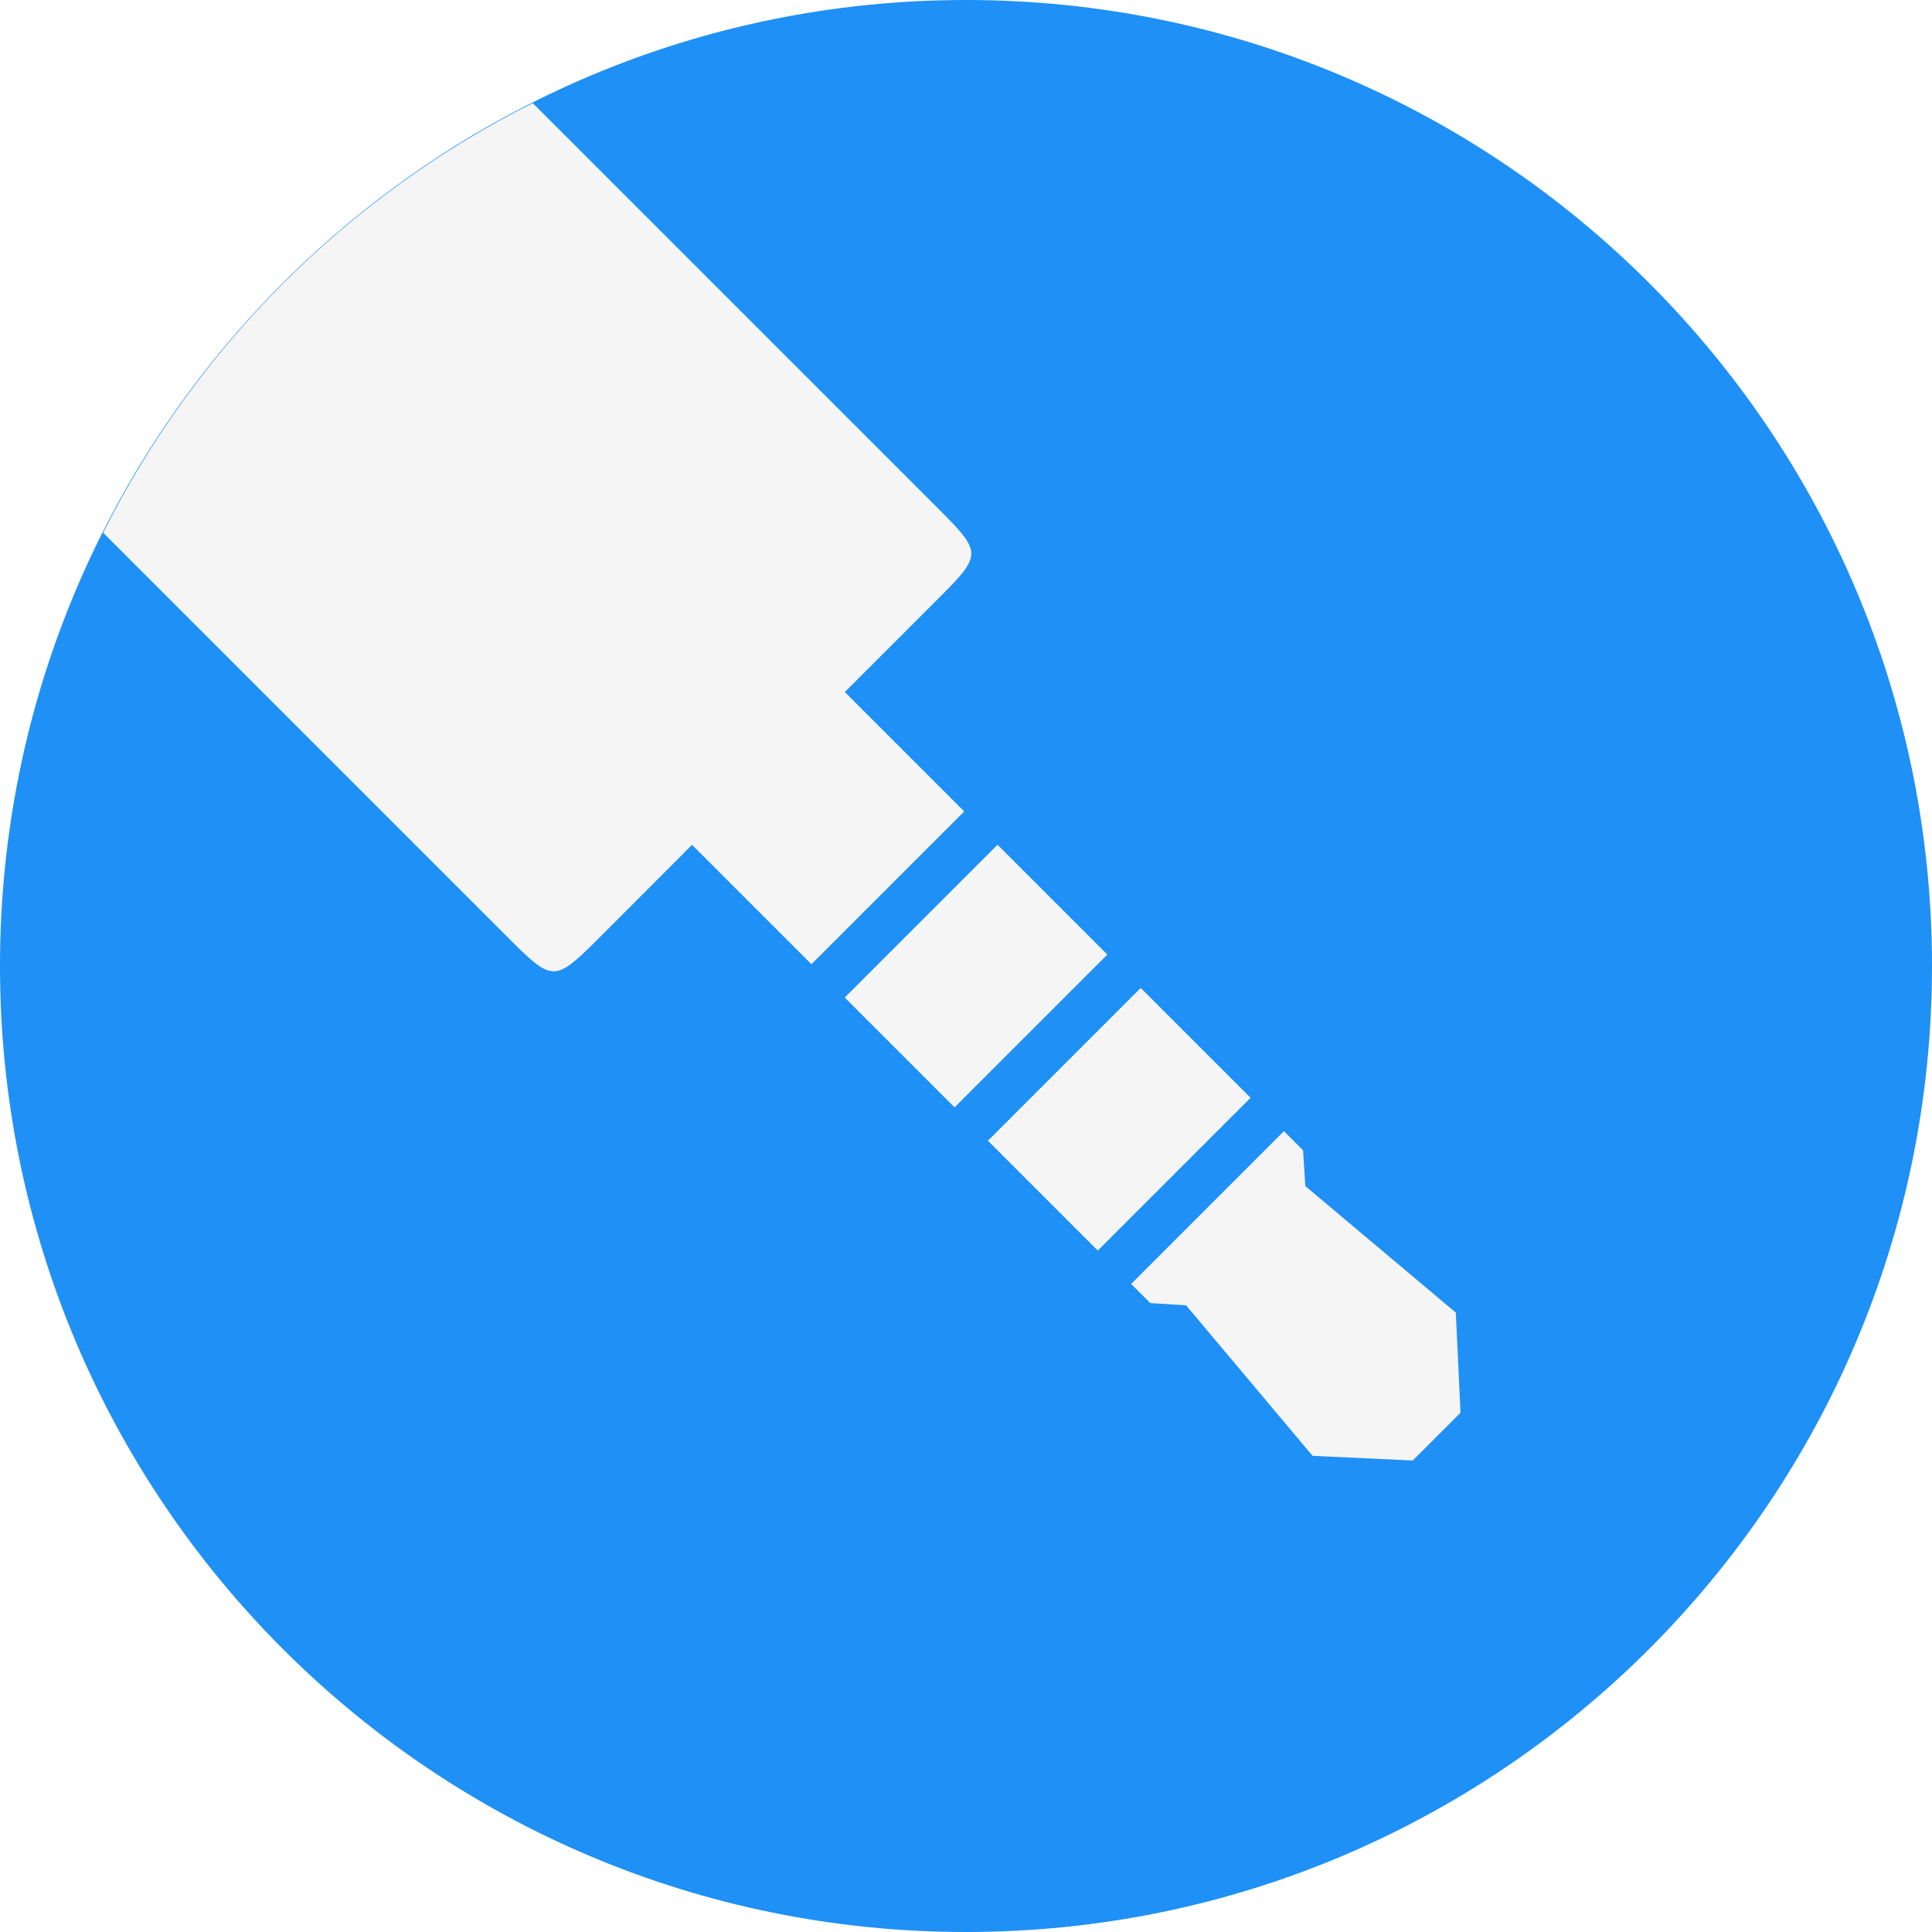
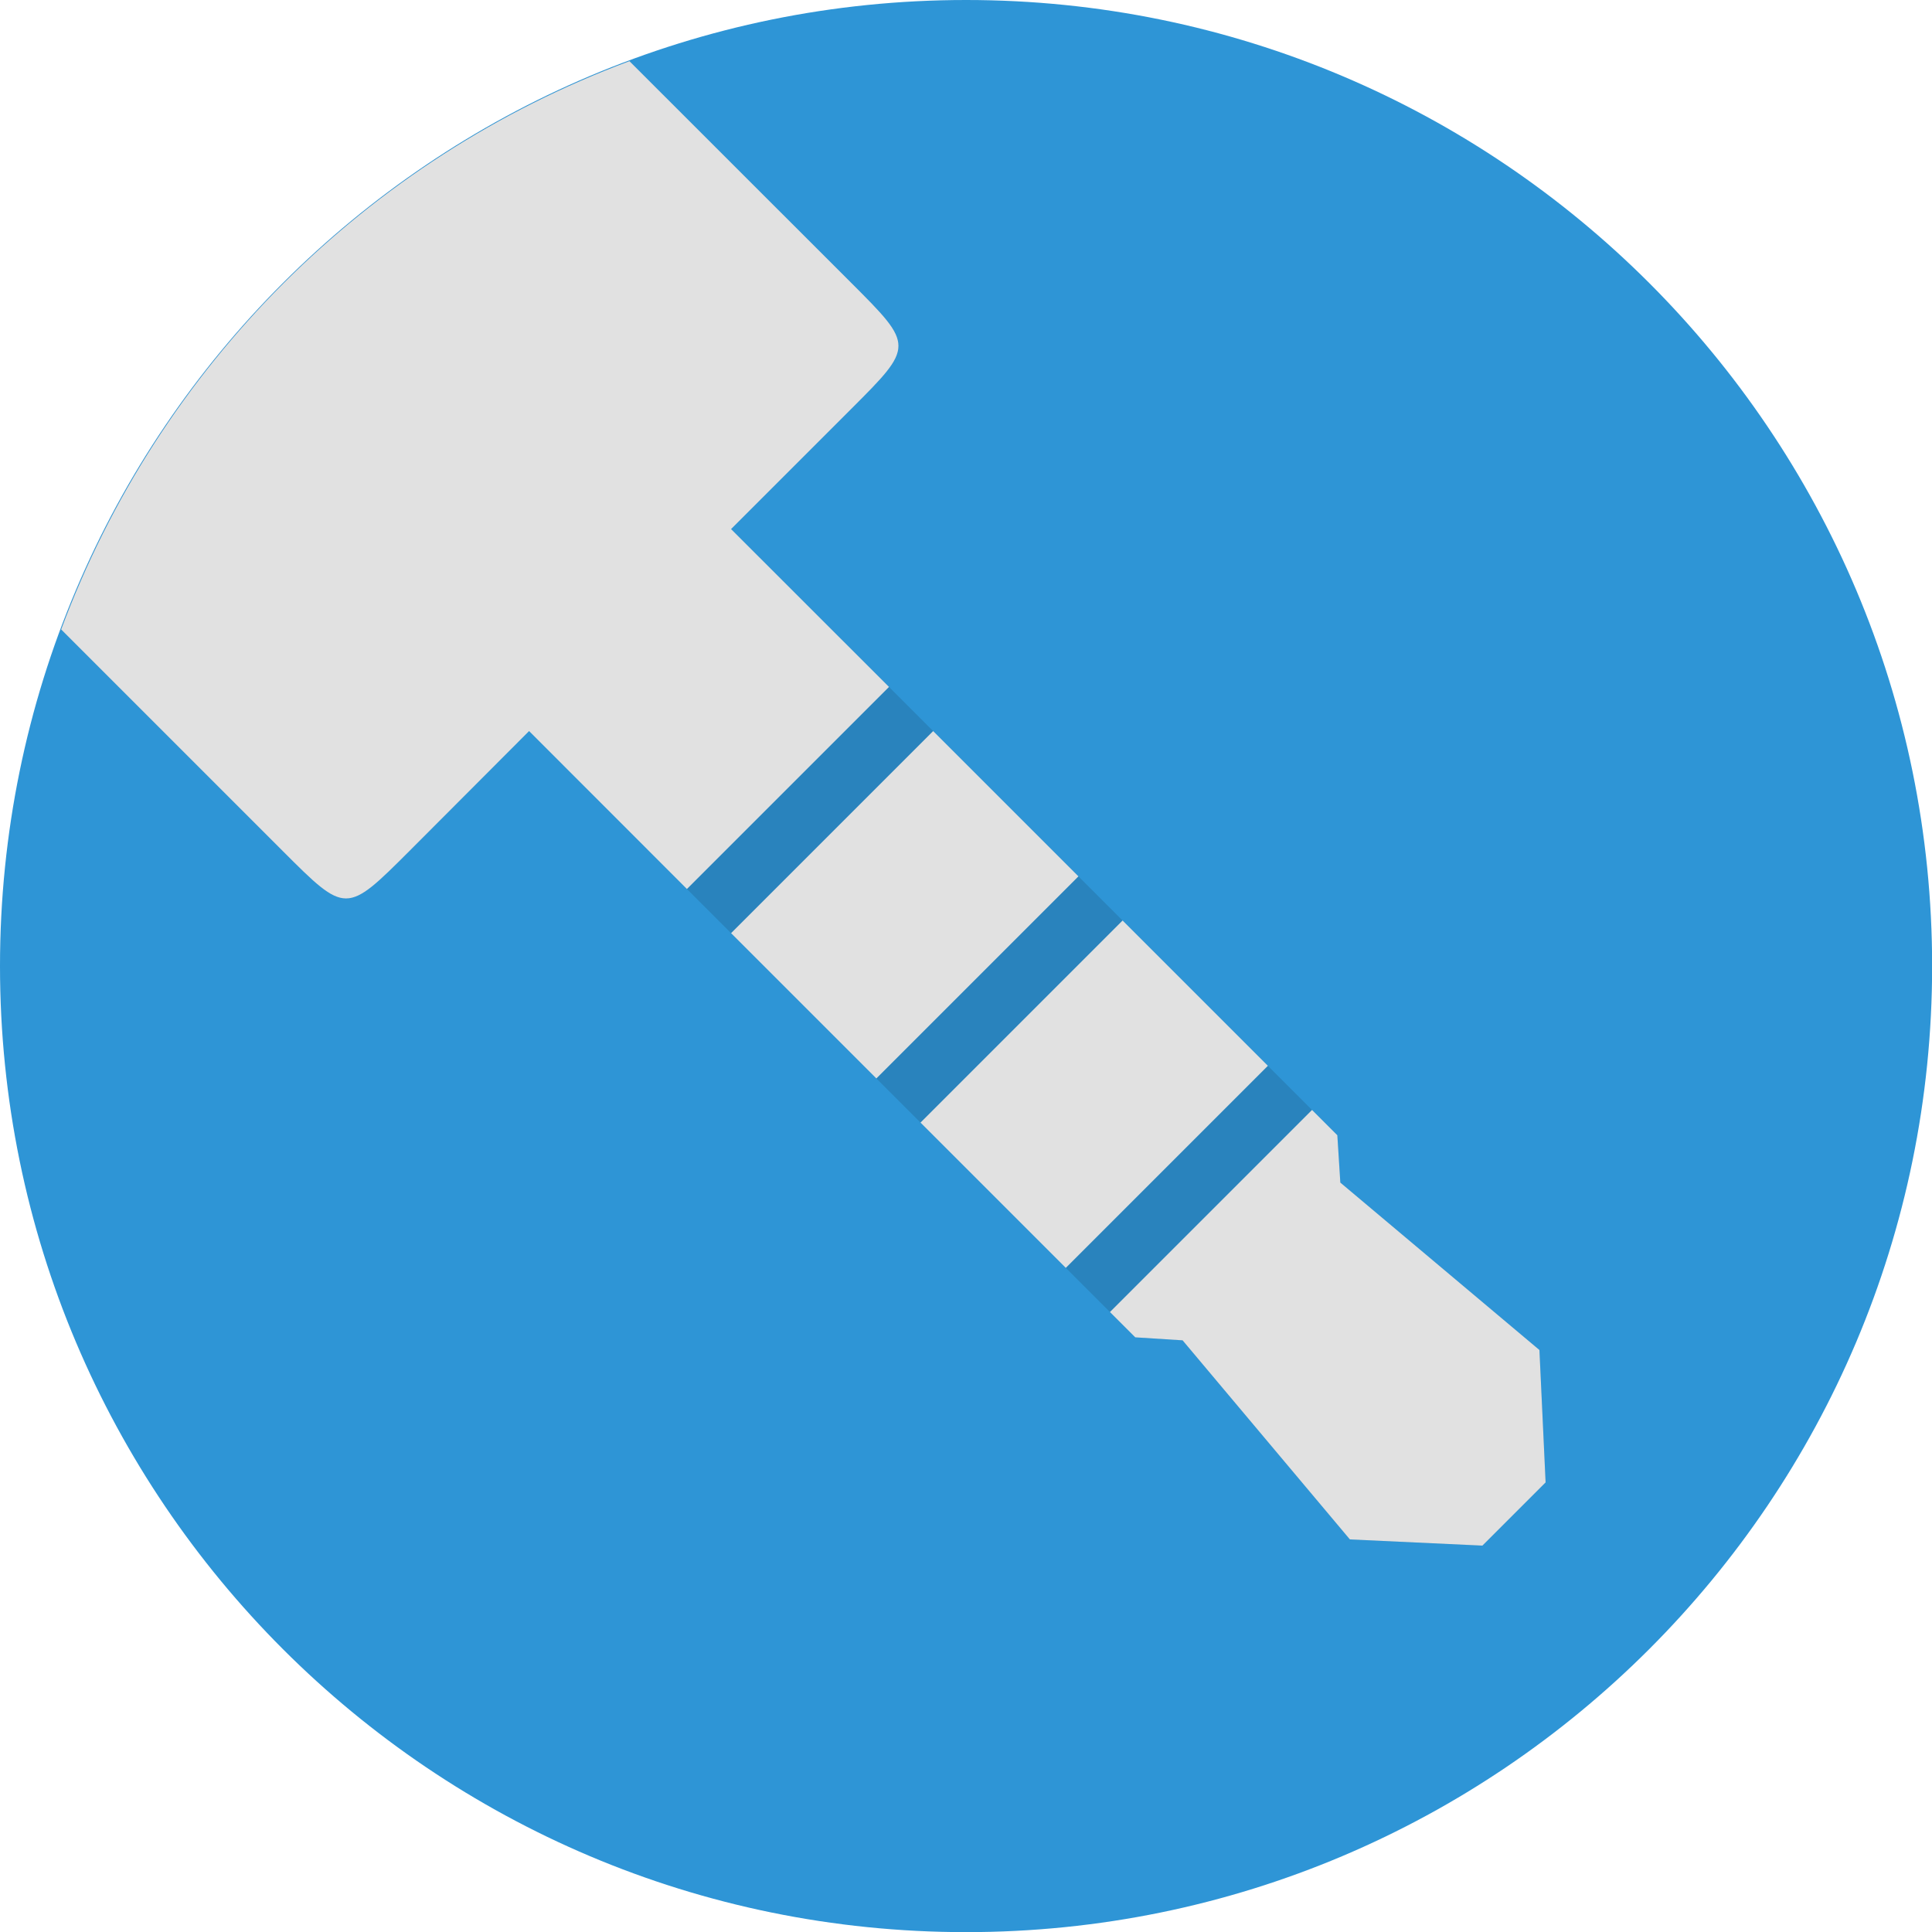
- <svg xmlns="http://www.w3.org/2000/svg" width="7mm" height="7mm" viewBox="0 0 7 7" version="1.1" id="svg142">
+ <svg xmlns="http://www.w3.org/2000/svg" width="256" height="256" viewBox="0 0 67.733 67.733" version="1.1" id="svg142">
  <defs id="defs139">
    <marker style="overflow:visible" id="Arrow1Lstart" refX="0" refY="0" orient="auto">
      <path transform="matrix(0.8,0,0,0.8,10,0)" style="fill:context-stroke;fill-rule:evenodd;stroke:context-stroke;stroke-width:1pt" d="M 0,0 5,-5 -12.5,0 5,5 Z" id="path13551" />
    </marker>
    <linearGradient id="linearGradient13421">
      <stop style="stop-color:#fc0000;stop-opacity:1;" offset="0" id="stop13419" />
    </linearGradient>
  </defs>
-   <g id="layer4">
-     <circle style="fill:#1f90f5;fill-opacity:1;stroke-width:0;stroke-linecap:round;stroke-linejoin:round;paint-order:stroke markers fill" id="path1426" cx="3.5" cy="3.5" r="3.5" />
-     <path id="circle1508" style="fill:#f5f5f5;fill-opacity:1;stroke-width:0;stroke-linecap:round;stroke-linejoin:round;paint-order:stroke markers fill" d="M 7.295,1.412 A 13.228,13.228 0 0 0 1.412,7.295 l 5.516,5.516 c 0.653,0.653 0.655,0.653 1.309,0 l 1.24,-1.242 1.635,1.635 2.092,-2.092 -1.635,-1.635 1.242,-1.242 c 0.653,-0.653 0.653,-0.654 0,-1.307 z m 6.365,10.156 -2.092,2.092 1.504,1.504 2.092,-2.092 z m 1.961,1.961 -2.092,2.092 L 15.033,17.125 17.125,15.033 Z m 1.961,1.961 -2.092,2.092 0.262,0.262 0.49,0.031 1.732,2.061 L 19.346,20 20,19.346 19.936,17.975 17.875,16.242 17.844,15.752 Z" transform="scale(0.2645833)" />
+   <g id="layer3" style="display:inline;mix-blend-mode:normal">
+     <g id="g19106" transform="scale(12.8)">
+       <circle style="opacity:1;fill:#2e95d6;fill-opacity:1;stroke-width:0;stroke-linecap:round;stroke-linejoin:round;paint-order:stroke markers fill" id="circle8621" cx="2.646" cy="2.646" r="2.646" />
+       <g id="g19100">
+         <path id="path1426" style="fill:#000000;fill-opacity:0.118;stroke-width:0;stroke-linecap:round;stroke-linejoin:round;paint-order:stroke markers fill" d="M 9.203,7.111 7.568,5.477 8.811,4.234 c 0.653,-0.653 0.653,-0.654 0,-1.307 L 6.516,0.633 C 3.793,1.646 1.646,3.793 0.633,6.516 l 2.295,2.295 c 0.653,0.653 0.655,0.653 1.309,0 L 5.477,7.568 7.111,9.203 11.49,13.582 11.752,13.844 12.242,13.875 13.975,15.936 15.346,16 16,15.346 15.936,13.975 13.875,12.242 13.844,11.752 13.582,11.49 Z" transform="scale(0.2645833)" />
+         <path id="path15071" style="display:inline;fill:#e1e1e1;fill-opacity:1;stroke-width:0;stroke-linecap:round;stroke-linejoin:round;paint-order:stroke markers fill" d="M 6.516,0.633 A 10,10 0 0 0 0.633,6.516 l 2.295,2.295 c 0.653,0.653 0.655,0.653 1.309,0 L 5.477,7.568 7.111,9.203 9.203,7.111 7.568,5.477 8.811,4.234 c 0.653,-0.653 0.653,-0.654 0,-1.307 z M 9.66,7.568 7.568,9.66 9.072,11.164 11.164,9.072 Z M 11.621,9.529 9.529,11.621 11.033,13.125 13.125,11.033 Z m 1.961,1.961 -2.092,2.092 0.262,0.262 0.49,0.031 1.732,2.061 L 15.346,16 16,15.346 15.936,13.975 13.875,12.242 13.844,11.752 Z" transform="scale(0.2645833)" />
+       </g>
+     </g>
  </g>
-   <g id="layer3" style="display:inline;mix-blend-mode:multiply" />
-   <g id="layer5" />
</svg>
